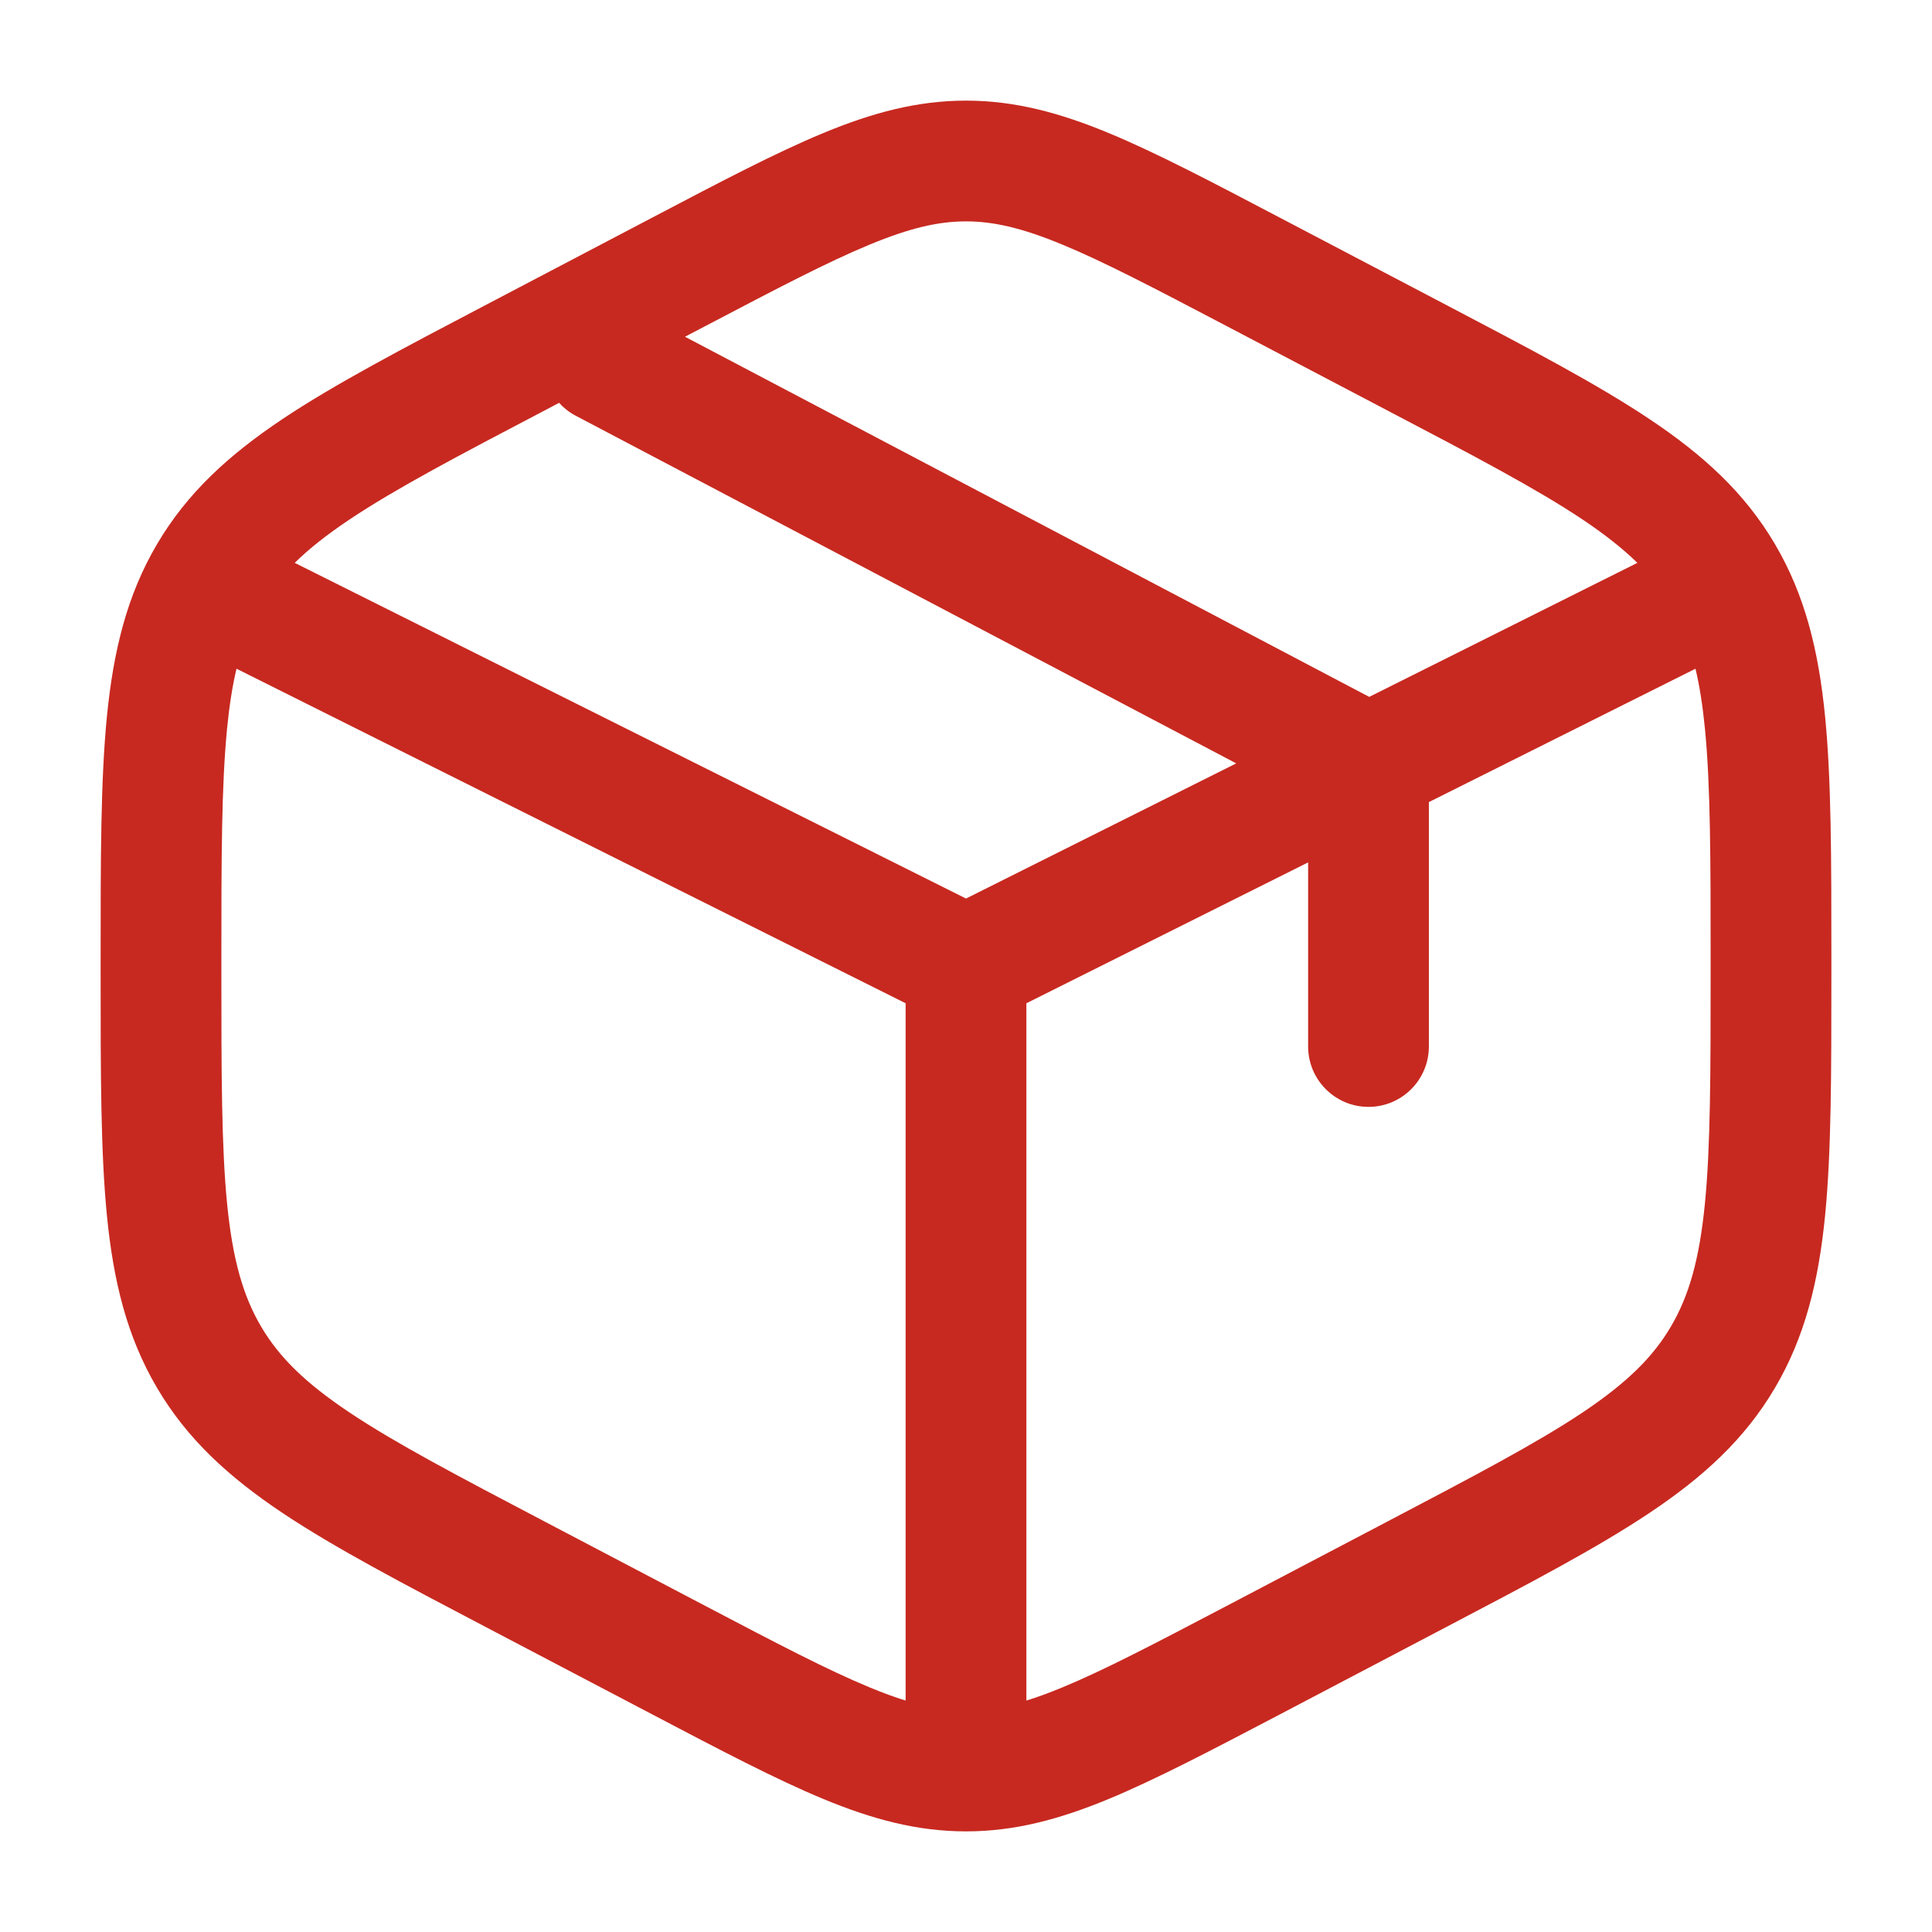
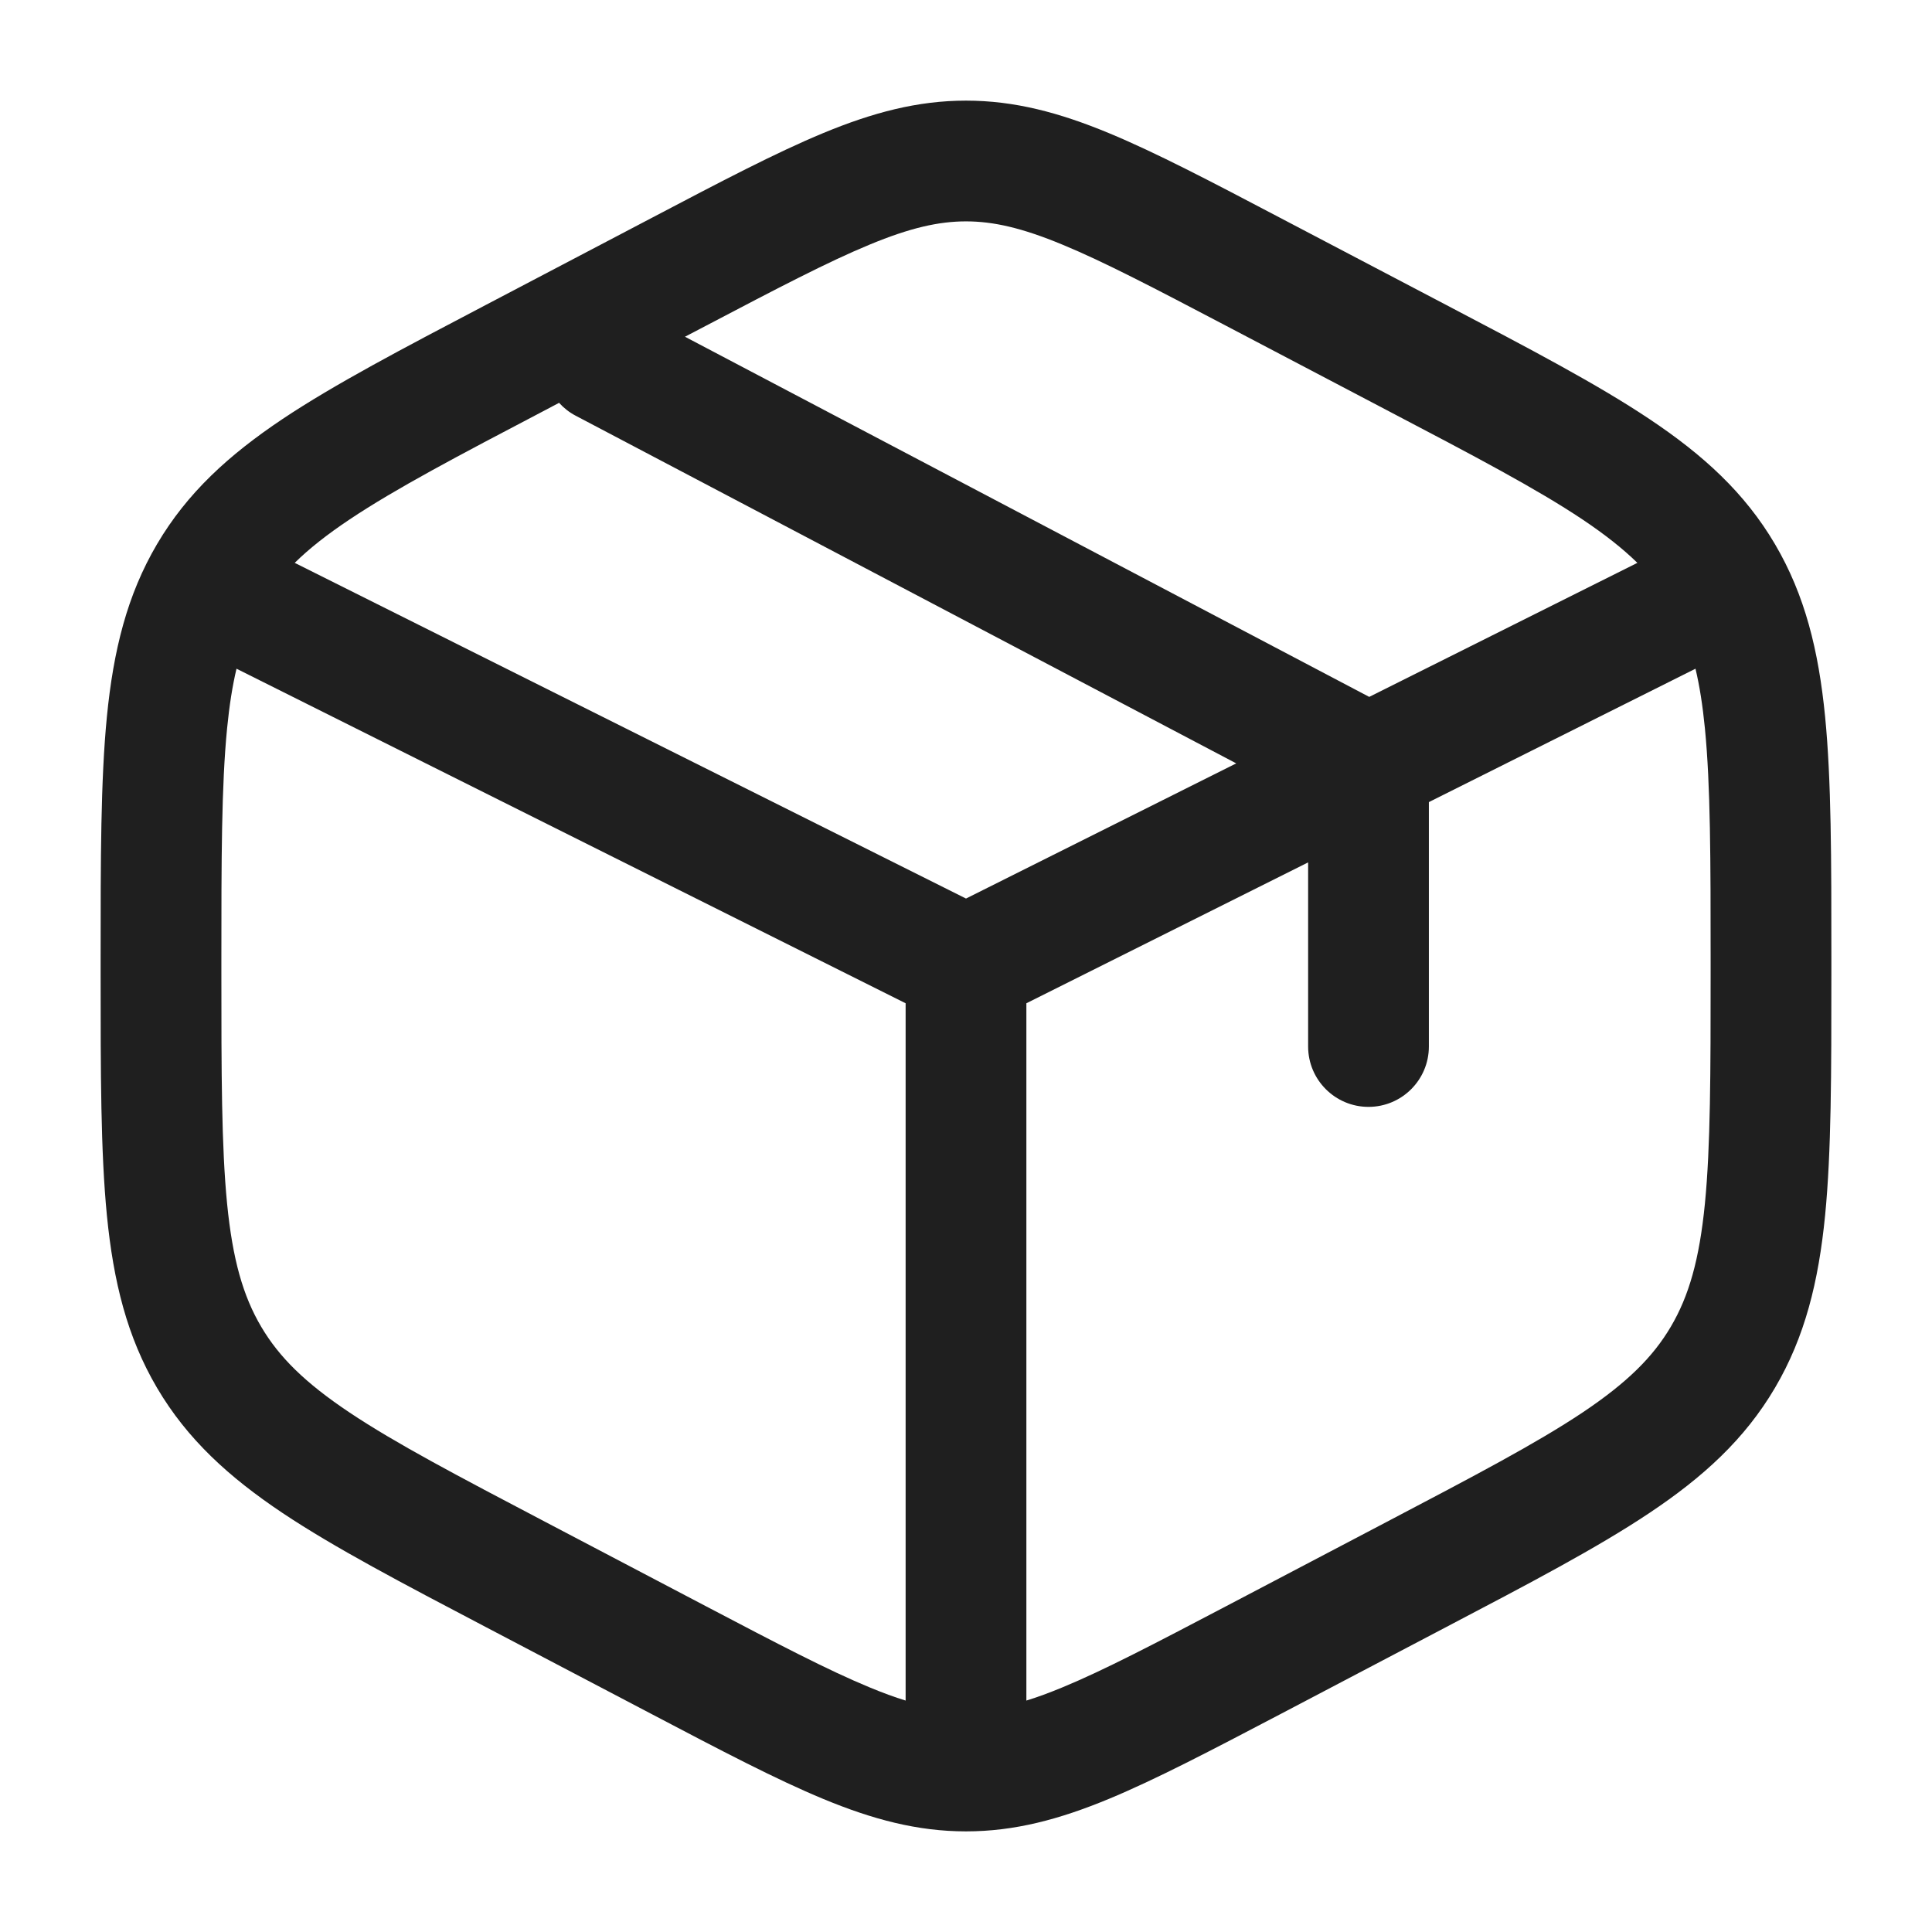
<svg xmlns="http://www.w3.org/2000/svg" width="24" height="24" viewBox="0 0 24 24" fill="none">
-   <path fill-rule="evenodd" clip-rule="evenodd" d="M12 1.25C11.395 1.25 10.838 1.4 10.229 1.652C9.64 1.896 8.956 2.255 8.105 2.702L6.037 3.787C4.992 4.335 4.156 4.774 3.51 5.205C2.842 5.652 2.326 6.122 1.951 6.759C1.577 7.394 1.409 8.082 1.328 8.901C1.25 9.696 1.25 10.673 1.25 11.903V12.097C1.25 13.327 1.25 14.304 1.328 15.099C1.409 15.918 1.577 16.606 1.951 17.241C2.326 17.878 2.842 18.348 3.51 18.795C4.156 19.226 4.992 19.665 6.037 20.213L8.105 21.298C8.956 21.745 9.64 22.104 10.229 22.348C10.838 22.6 11.395 22.75 12 22.75C12.605 22.75 13.162 22.6 13.771 22.348C14.36 22.104 15.044 21.745 15.895 21.299L17.963 20.213C19.008 19.665 19.844 19.226 20.489 18.795C21.159 18.348 21.674 17.878 22.049 17.241C22.423 16.606 22.591 15.918 22.672 15.099C22.75 14.304 22.75 13.327 22.75 12.098V11.902C22.75 10.673 22.75 9.696 22.672 8.901C22.591 8.082 22.423 7.394 22.049 6.759C21.674 6.122 21.159 5.652 20.489 5.205C19.844 4.774 19.008 4.335 17.963 3.787L15.895 2.702C15.044 2.255 14.36 1.896 13.771 1.652C13.162 1.4 12.605 1.25 12 1.25ZM8.771 4.046C9.661 3.579 10.284 3.253 10.802 3.039C11.306 2.83 11.661 2.75 12 2.75C12.339 2.75 12.694 2.83 13.198 3.039C13.716 3.253 14.339 3.579 15.229 4.046L17.229 5.096C18.319 5.667 19.084 6.07 19.657 6.452C19.939 6.641 20.16 6.816 20.34 6.992L17.009 8.657L8.509 4.183L8.771 4.046ZM6.945 5.004L6.771 5.096C5.681 5.667 4.916 6.07 4.344 6.452C4.061 6.641 3.84 6.816 3.661 6.992L12 11.162L15.357 9.483L7.151 5.164C7.071 5.122 7.002 5.067 6.945 5.004ZM2.938 8.307C2.887 8.521 2.849 8.764 2.821 9.048C2.751 9.761 2.75 10.664 2.75 11.941V12.059C2.75 13.336 2.751 14.239 2.821 14.952C2.89 15.649 3.02 16.1 3.244 16.48C3.466 16.857 3.787 17.176 4.344 17.548C4.916 17.93 5.681 18.332 6.771 18.904L8.771 19.954C9.661 20.421 10.284 20.747 10.802 20.961C10.966 21.029 11.113 21.083 11.25 21.125V12.463L2.938 8.307ZM12.75 21.125C12.887 21.083 13.034 21.029 13.198 20.961C13.716 20.747 14.339 20.421 15.229 19.954L17.229 18.904C18.319 18.332 19.084 17.93 19.657 17.548C20.213 17.176 20.534 16.857 20.756 16.48C20.98 16.1 21.11 15.649 21.179 14.952C21.249 14.239 21.25 13.336 21.25 12.059V11.941C21.25 10.664 21.249 9.761 21.179 9.048C21.151 8.764 21.113 8.521 21.062 8.307L17.75 9.964V13C17.75 13.414 17.414 13.75 17 13.75C16.586 13.75 16.25 13.414 16.25 13V10.713L12.75 12.463V21.125Z" fill="#C72920" />
+   <path fill-rule="evenodd" clip-rule="evenodd" d="M12 1.25C11.395 1.25 10.838 1.4 10.229 1.652C9.64 1.896 8.956 2.255 8.105 2.702L6.037 3.787C4.992 4.335 4.156 4.774 3.51 5.205C2.842 5.652 2.326 6.122 1.951 6.759C1.577 7.394 1.409 8.082 1.328 8.901C1.25 9.696 1.25 10.673 1.25 11.903V12.097C1.25 13.327 1.25 14.304 1.328 15.099C1.409 15.918 1.577 16.606 1.951 17.241C2.326 17.878 2.842 18.348 3.51 18.795C4.156 19.226 4.992 19.665 6.037 20.213L8.105 21.298C8.956 21.745 9.64 22.104 10.229 22.348C10.838 22.6 11.395 22.75 12 22.75C12.605 22.75 13.162 22.6 13.771 22.348C14.36 22.104 15.044 21.745 15.895 21.299L17.963 20.213C19.008 19.665 19.844 19.226 20.489 18.795C21.159 18.348 21.674 17.878 22.049 17.241C22.423 16.606 22.591 15.918 22.672 15.099C22.75 14.304 22.75 13.327 22.75 12.098V11.902C22.75 10.673 22.75 9.696 22.672 8.901C22.591 8.082 22.423 7.394 22.049 6.759C21.674 6.122 21.159 5.652 20.489 5.205C19.844 4.774 19.008 4.335 17.963 3.787L15.895 2.702C15.044 2.255 14.36 1.896 13.771 1.652C13.162 1.4 12.605 1.25 12 1.25ZM8.771 4.046C9.661 3.579 10.284 3.253 10.802 3.039C11.306 2.83 11.661 2.75 12 2.75C12.339 2.75 12.694 2.83 13.198 3.039C13.716 3.253 14.339 3.579 15.229 4.046L17.229 5.096C18.319 5.667 19.084 6.07 19.657 6.452C19.939 6.641 20.16 6.816 20.34 6.992L17.009 8.657L8.509 4.183L8.771 4.046ZM6.945 5.004L6.771 5.096C5.681 5.667 4.916 6.07 4.344 6.452C4.061 6.641 3.84 6.816 3.661 6.992L12 11.162L15.357 9.483L7.151 5.164C7.071 5.122 7.002 5.067 6.945 5.004ZM2.938 8.307C2.887 8.521 2.849 8.764 2.821 9.048C2.751 9.761 2.75 10.664 2.75 11.941V12.059C2.75 13.336 2.751 14.239 2.821 14.952C2.89 15.649 3.02 16.1 3.244 16.48C3.466 16.857 3.787 17.176 4.344 17.548C4.916 17.93 5.681 18.332 6.771 18.904L8.771 19.954C9.661 20.421 10.284 20.747 10.802 20.961C10.966 21.029 11.113 21.083 11.25 21.125V12.463L2.938 8.307ZM12.75 21.125C12.887 21.083 13.034 21.029 13.198 20.961C13.716 20.747 14.339 20.421 15.229 19.954L17.229 18.904C18.319 18.332 19.084 17.93 19.657 17.548C20.213 17.176 20.534 16.857 20.756 16.48C20.98 16.1 21.11 15.649 21.179 14.952C21.249 14.239 21.25 13.336 21.25 12.059V11.941C21.25 10.664 21.249 9.761 21.179 9.048C21.151 8.764 21.113 8.521 21.062 8.307L17.75 9.964V13C17.75 13.414 17.414 13.75 17 13.75C16.586 13.75 16.25 13.414 16.25 13V10.713L12.75 12.463V21.125Z" fill="#1F1F1F" />
</svg>
